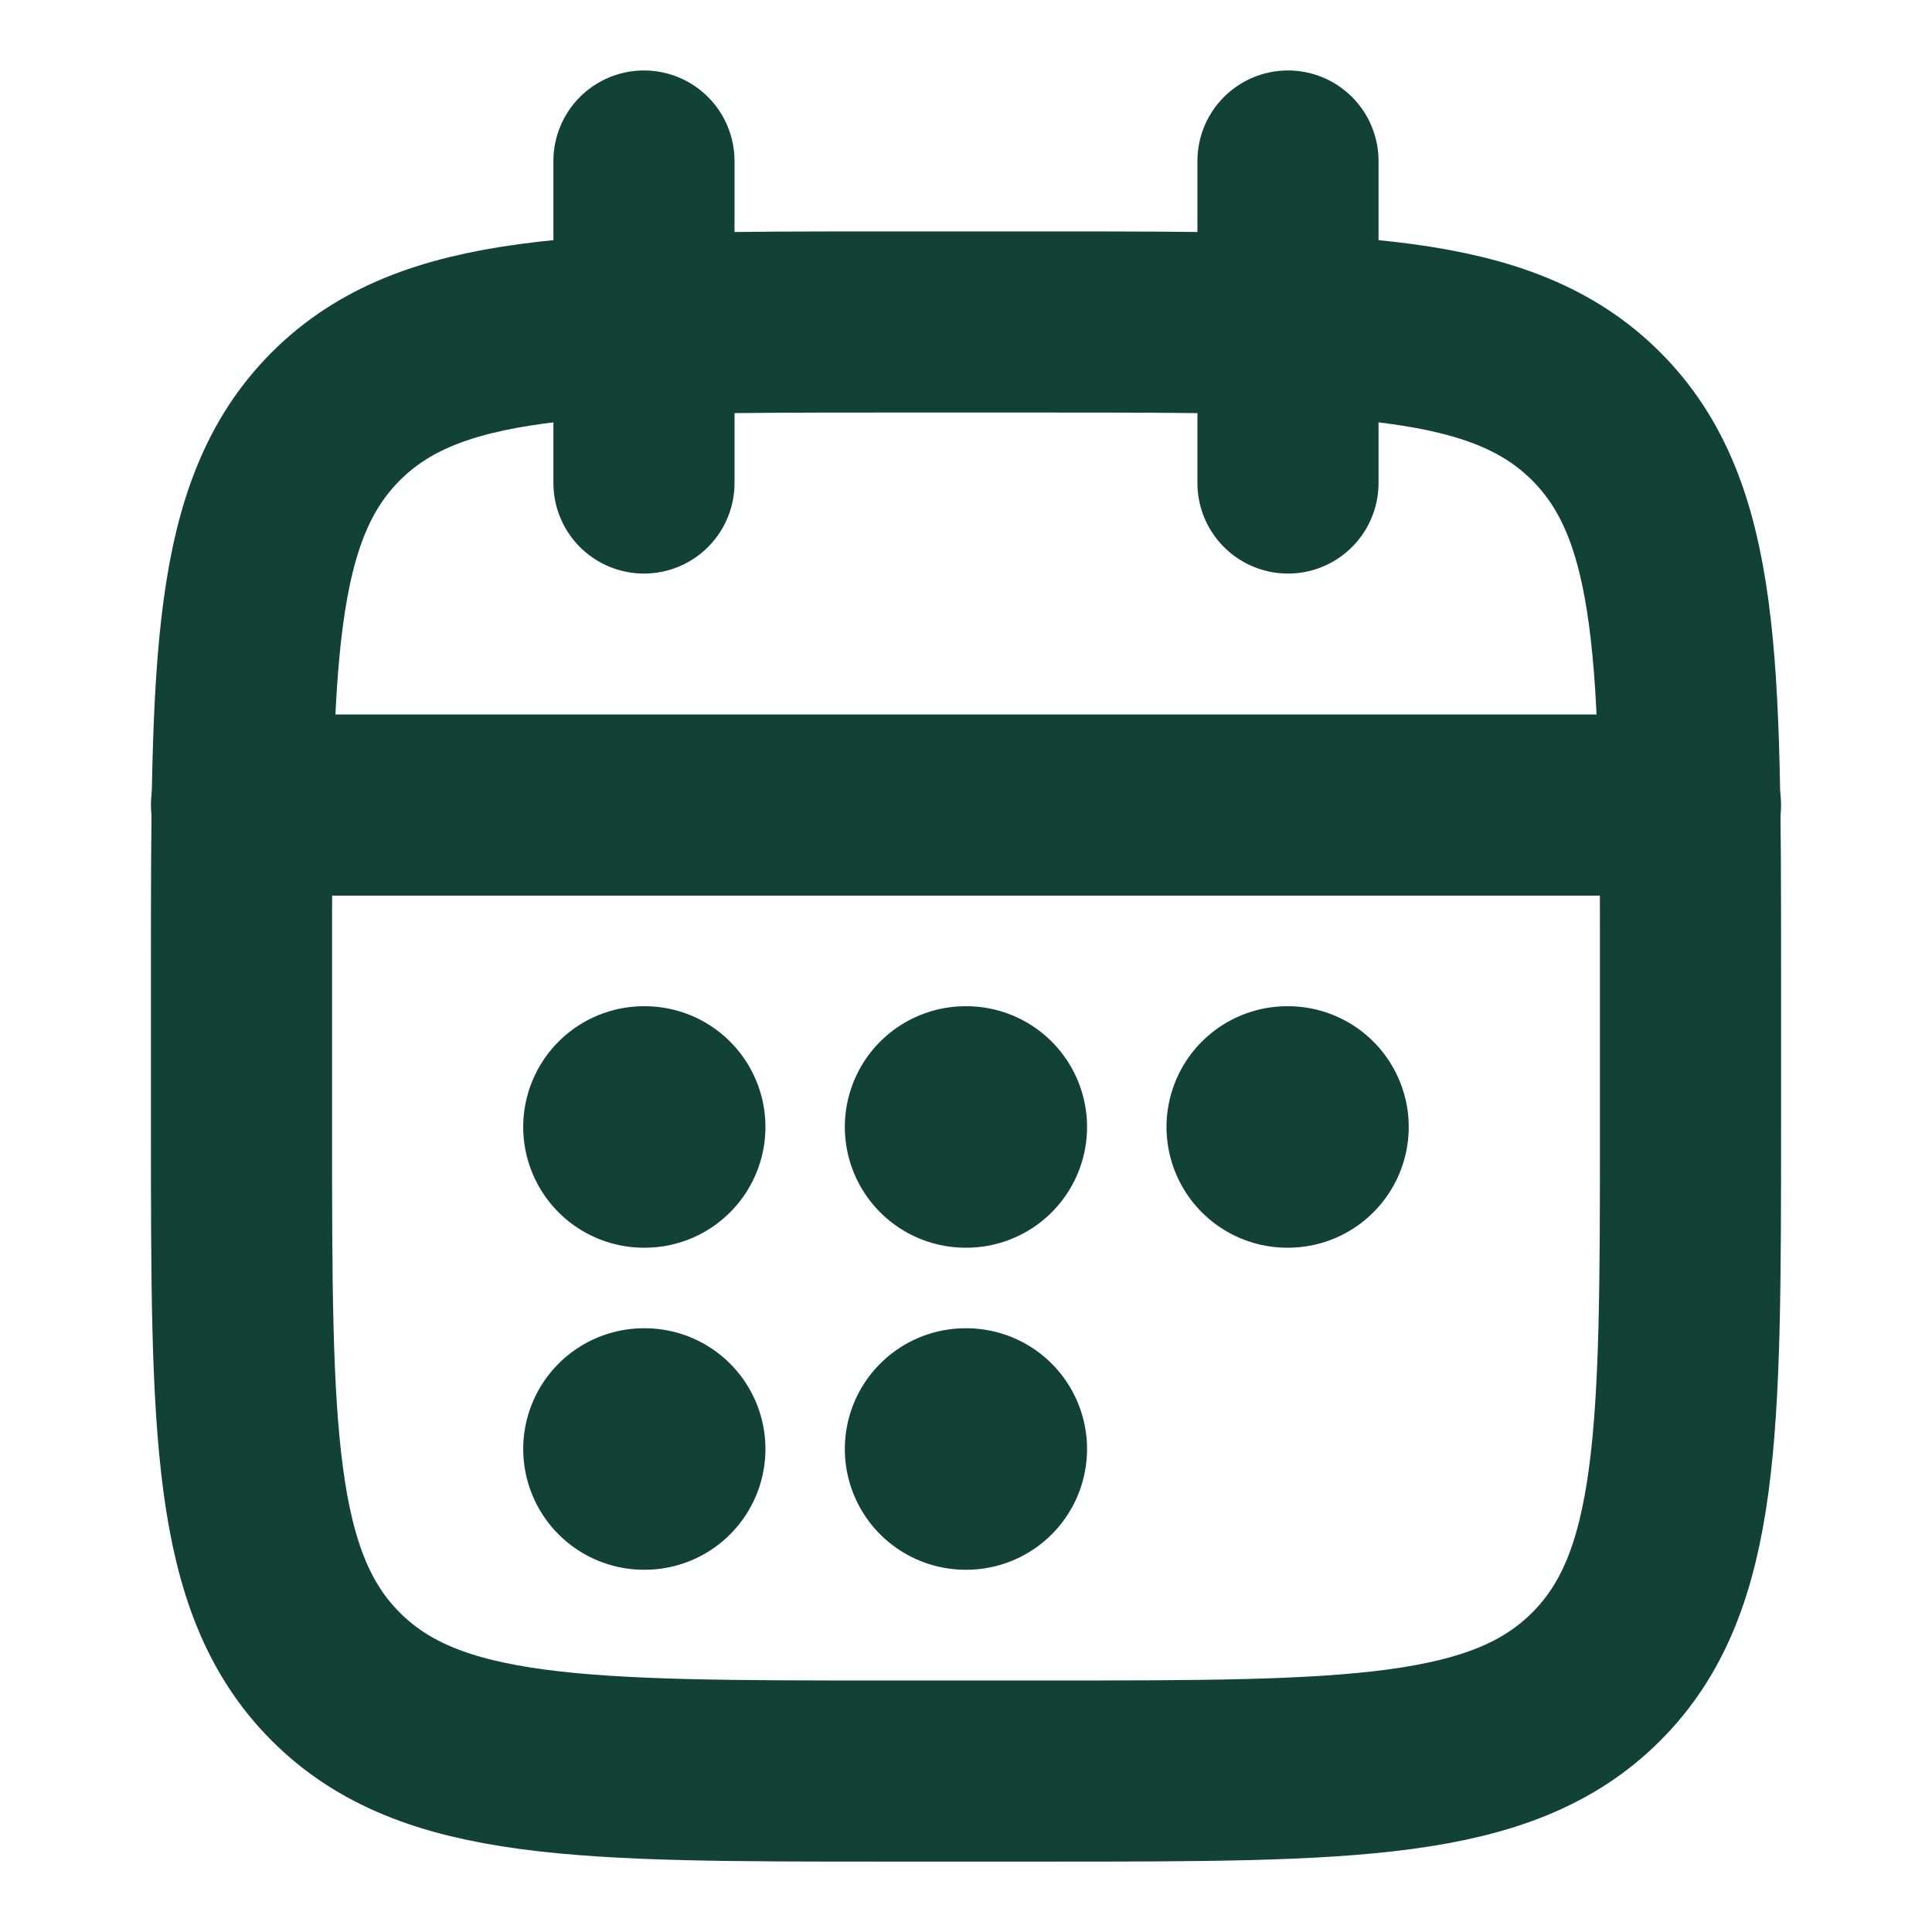
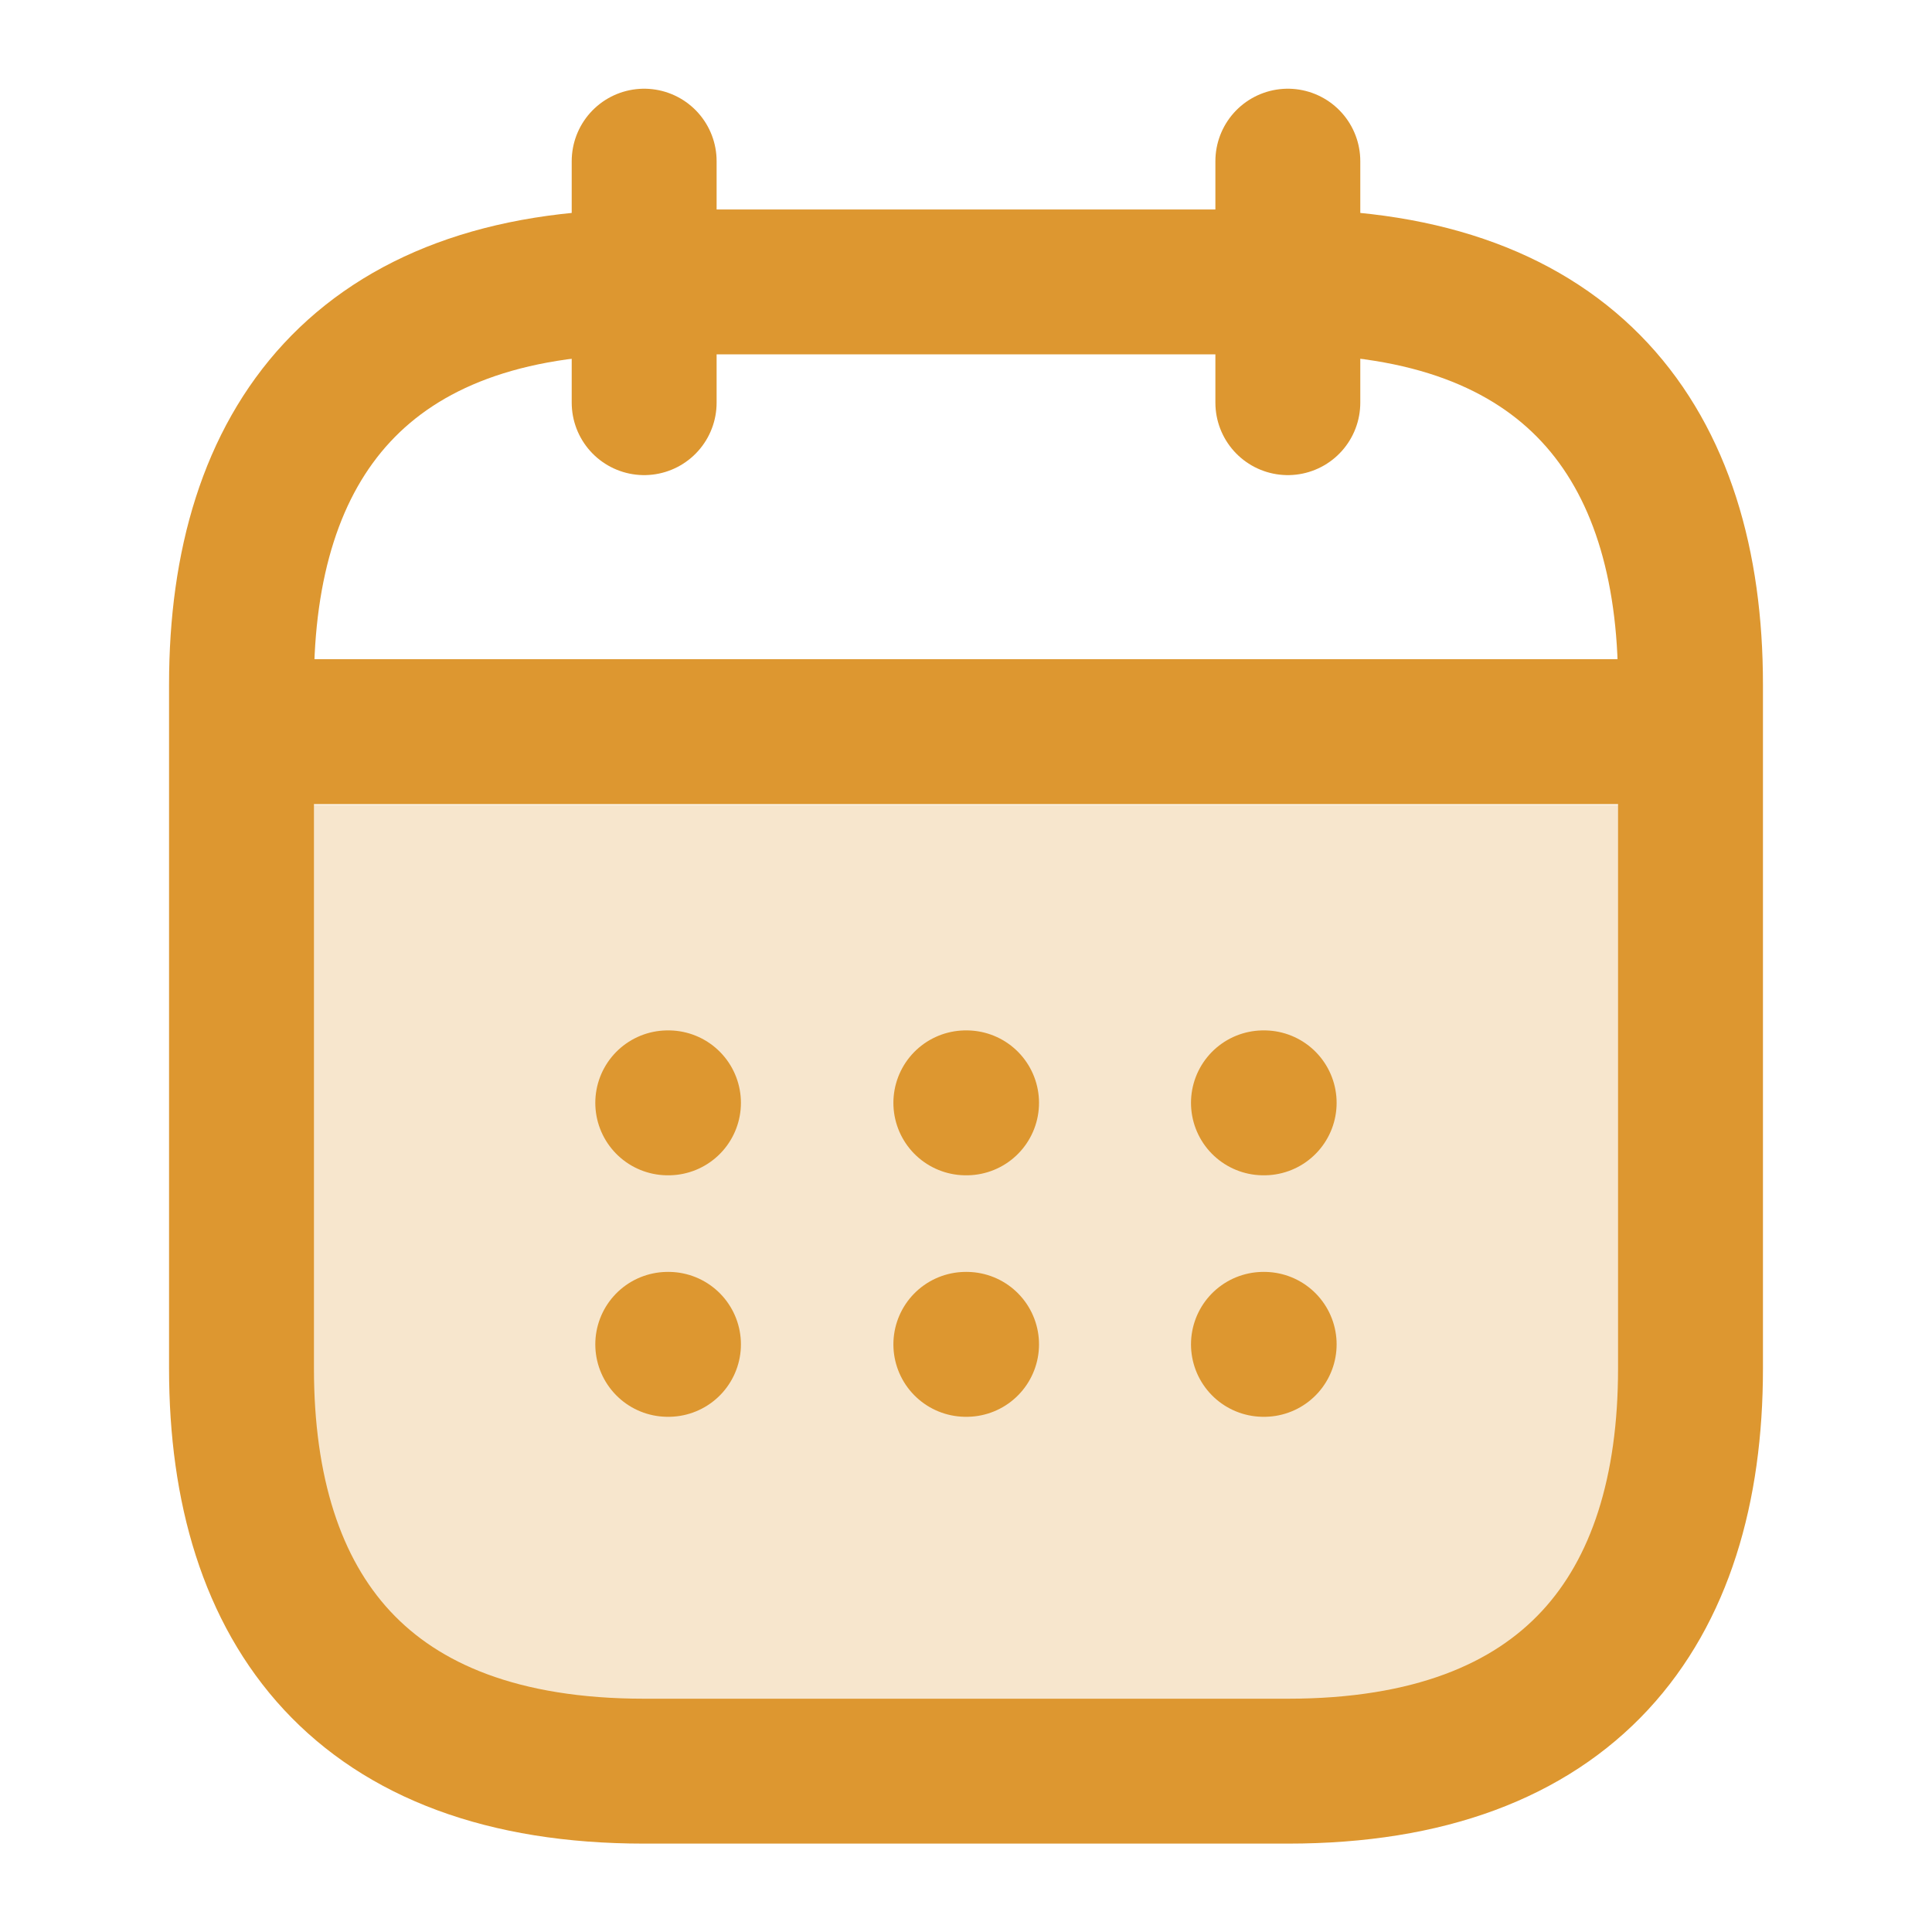
- <svg xmlns="http://www.w3.org/2000/svg" width="32" height="32" viewBox="0 0 32 32" fill="none">
-   <path d="M21.333 2.667V8M10.666 2.667V8" stroke="#124235" stroke-width="3" stroke-linecap="round" stroke-linejoin="round" />
-   <path d="M17.333 5.333H14.667C9.638 5.333 7.124 5.333 5.562 6.896C4 8.458 4 10.972 4 16V18.667C4 23.695 4 26.209 5.562 27.771C7.124 29.334 9.638 29.334 14.667 29.334H17.333C22.362 29.334 24.876 29.334 26.438 27.771C28 26.209 28 23.695 28 18.667V16C28 10.972 28 8.458 26.438 6.896C24.876 5.333 22.362 5.333 17.333 5.333Z" stroke="#124235" stroke-width="3" stroke-linecap="round" stroke-linejoin="round" />
-   <path d="M4 13.334H28" stroke="#124235" stroke-width="3" stroke-linecap="round" stroke-linejoin="round" />
-   <path d="M15.993 18.666H16.005M15.993 24H16.005M21.321 18.666H21.333M10.666 18.666H10.678M10.666 24H10.678" stroke="#124235" stroke-width="4" stroke-linecap="round" stroke-linejoin="round" />
+ <svg xmlns="http://www.w3.org/2000/svg" width="24" height="24" viewBox="0 0 24 24" fill="none">
+   <path opacity="0.24" d="M3.428 10H20.428V18C20.428 20.209 18.637 22 16.428 22H7.428C5.219 22 3.428 20.209 3.428 18V10Z" fill="#DD9730" />
+   <path d="M8.002 2.002V5.002" stroke="#DD9730" stroke-width="1.8" stroke-miterlimit="10" stroke-linecap="round" stroke-linejoin="round" />
+   <path d="M15.998 2.002V5.002" stroke="#DD9730" stroke-width="1.8" stroke-miterlimit="10" stroke-linecap="round" stroke-linejoin="round" />
+   <path d="M3.502 9.089H20.502" stroke="#DD9730" stroke-width="1.8" stroke-miterlimit="10" stroke-linecap="round" stroke-linejoin="round" />
+   <path d="M21 8.502V17.002C21 20.002 19.5 22.002 16 22.002H8C4.5 22.002 3 20.002 3 17.002V8.502C3 5.502 4.5 3.502 8 3.502H16C19.5 3.502 21 5.502 21 8.502Z" stroke="#DD9730" stroke-width="1.8" stroke-miterlimit="10" stroke-linecap="round" stroke-linejoin="round" />
+   <path d="M15.695 13.7H15.704" stroke="#DD9730" stroke-width="1.8" stroke-linecap="round" stroke-linejoin="round" />
+   <path d="M15.695 16.7H15.704" stroke="#DD9730" stroke-width="1.8" stroke-linecap="round" stroke-linejoin="round" />
+   <path d="M11.998 13.7H12.007" stroke="#DD9730" stroke-width="1.8" stroke-linecap="round" stroke-linejoin="round" />
+   <path d="M11.998 16.7H12.007" stroke="#DD9730" stroke-width="1.8" stroke-linecap="round" stroke-linejoin="round" />
+   <path d="M8.295 13.7H8.304" stroke="#DD9730" stroke-width="1.8" stroke-linecap="round" stroke-linejoin="round" />
+   <path d="M8.295 16.7H8.304" stroke="#DD9730" stroke-width="1.8" stroke-linecap="round" stroke-linejoin="round" />
</svg>
